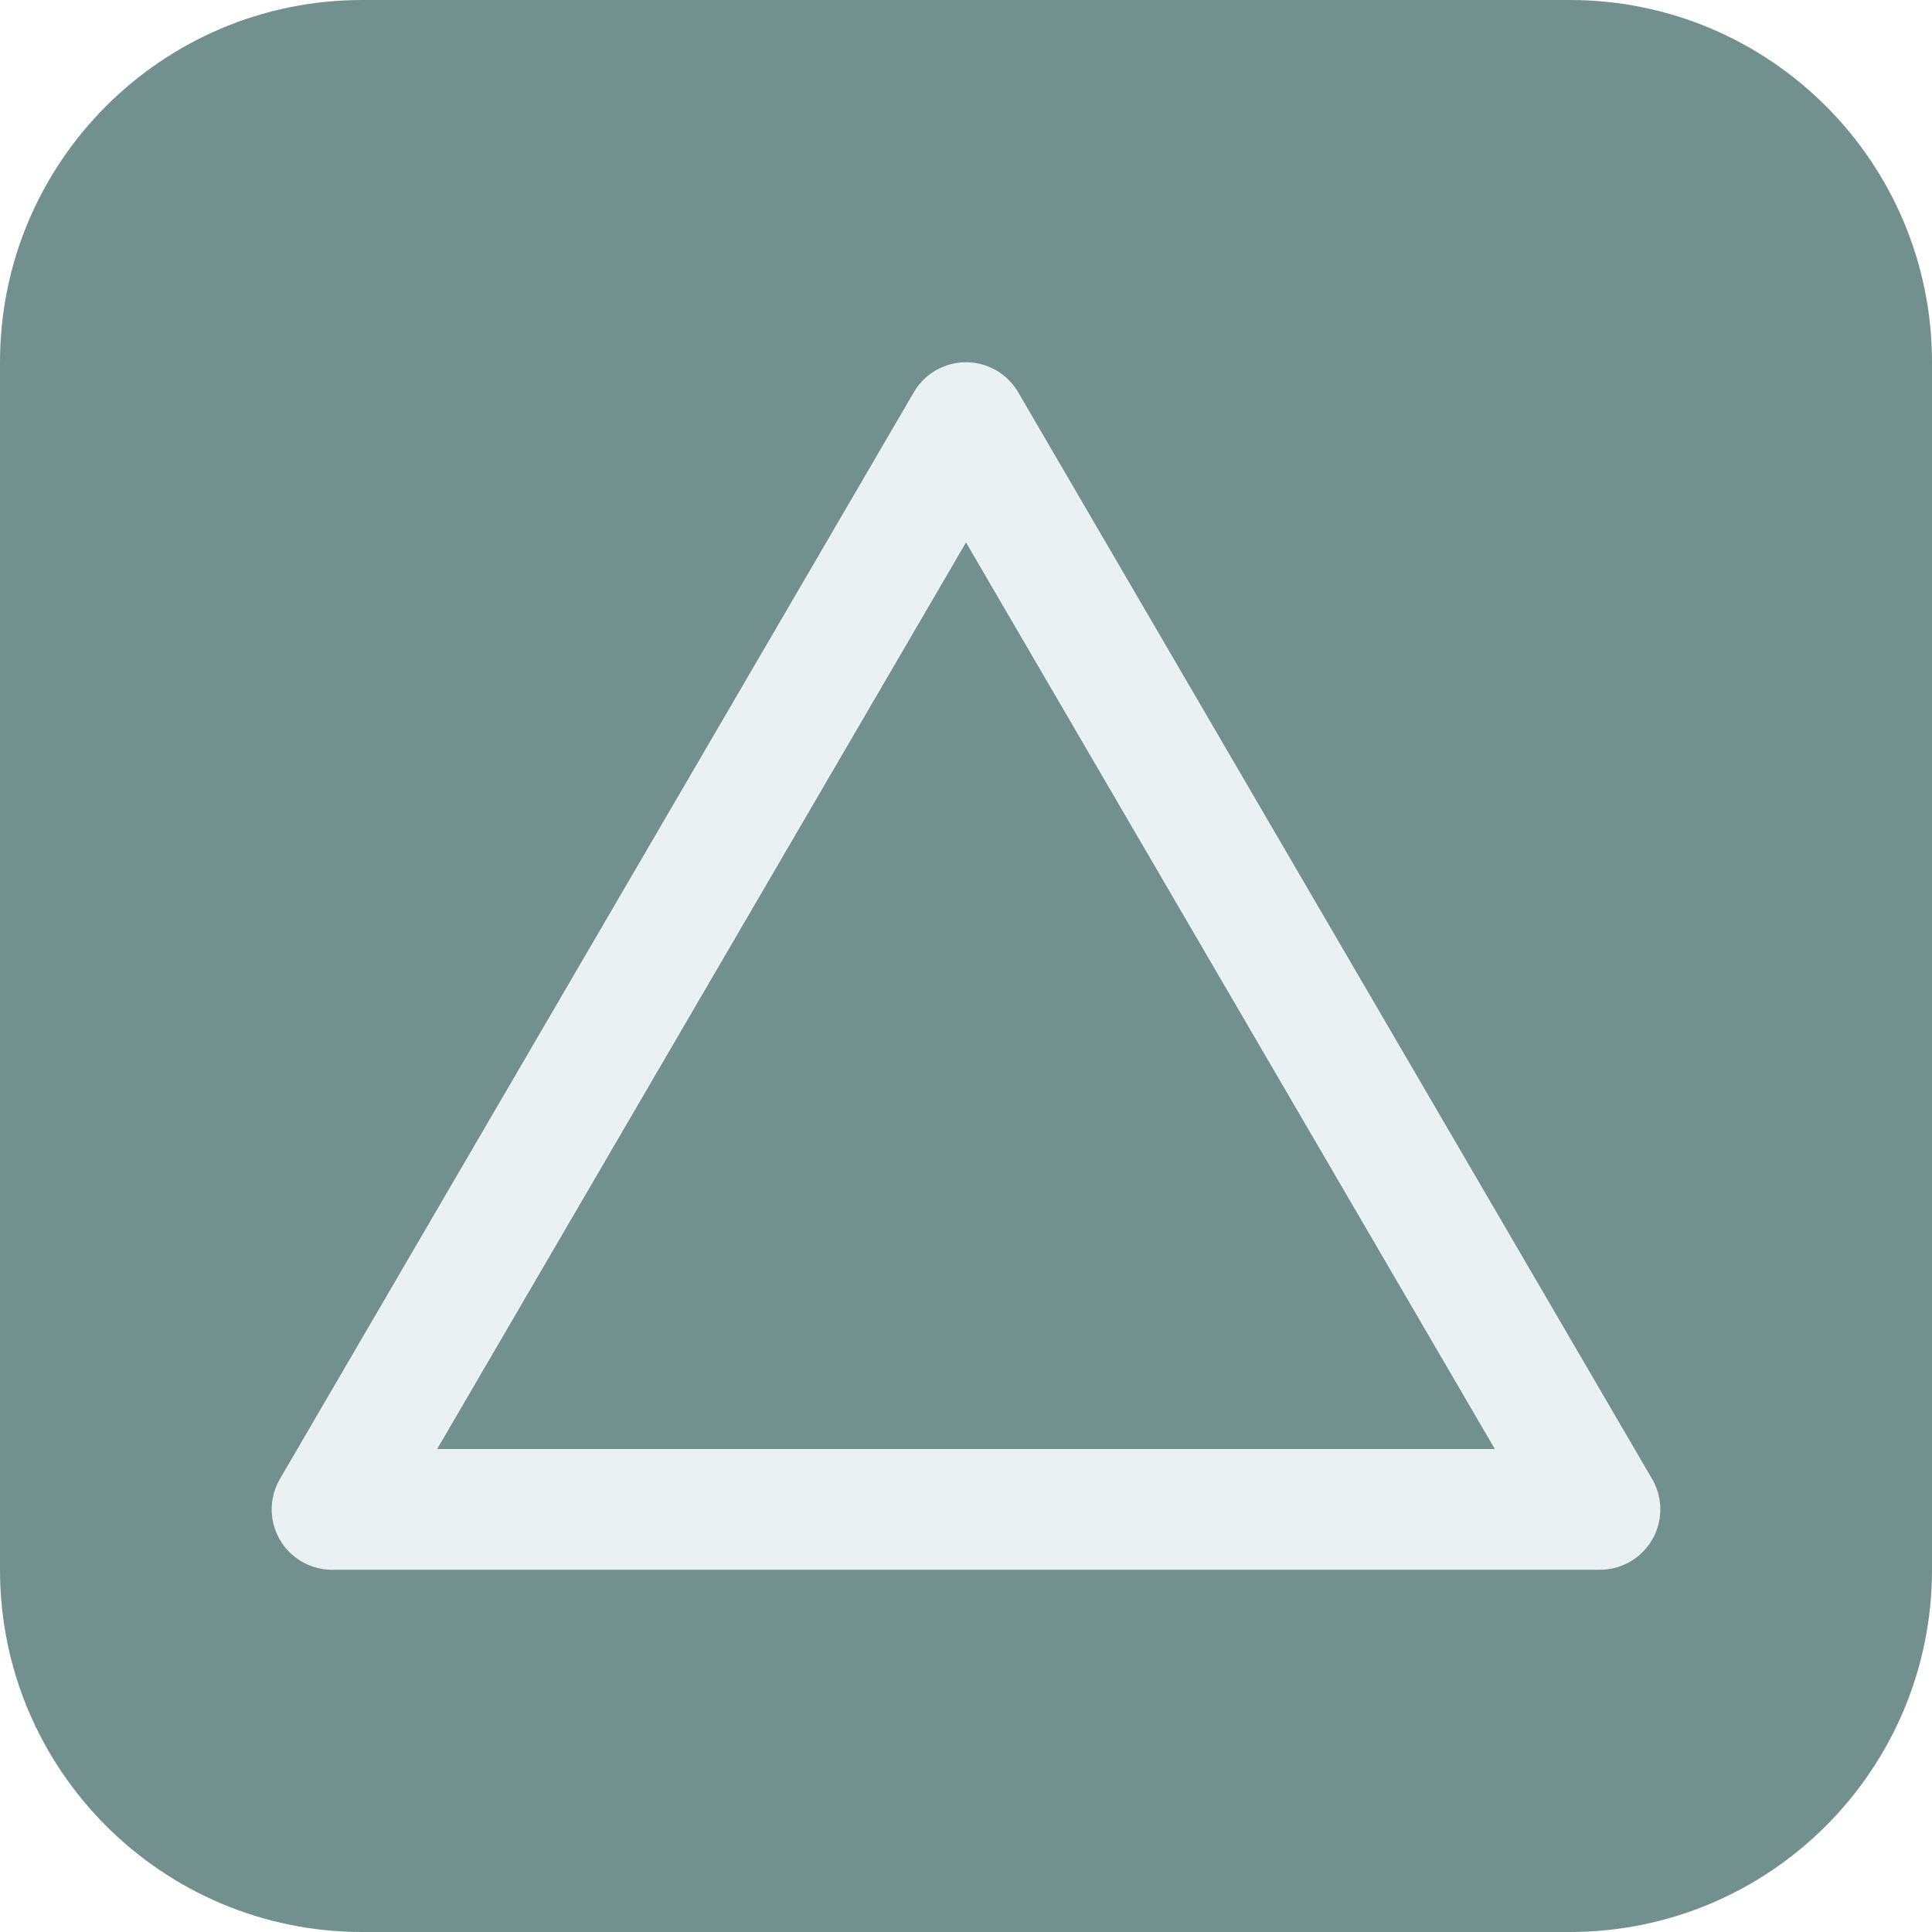
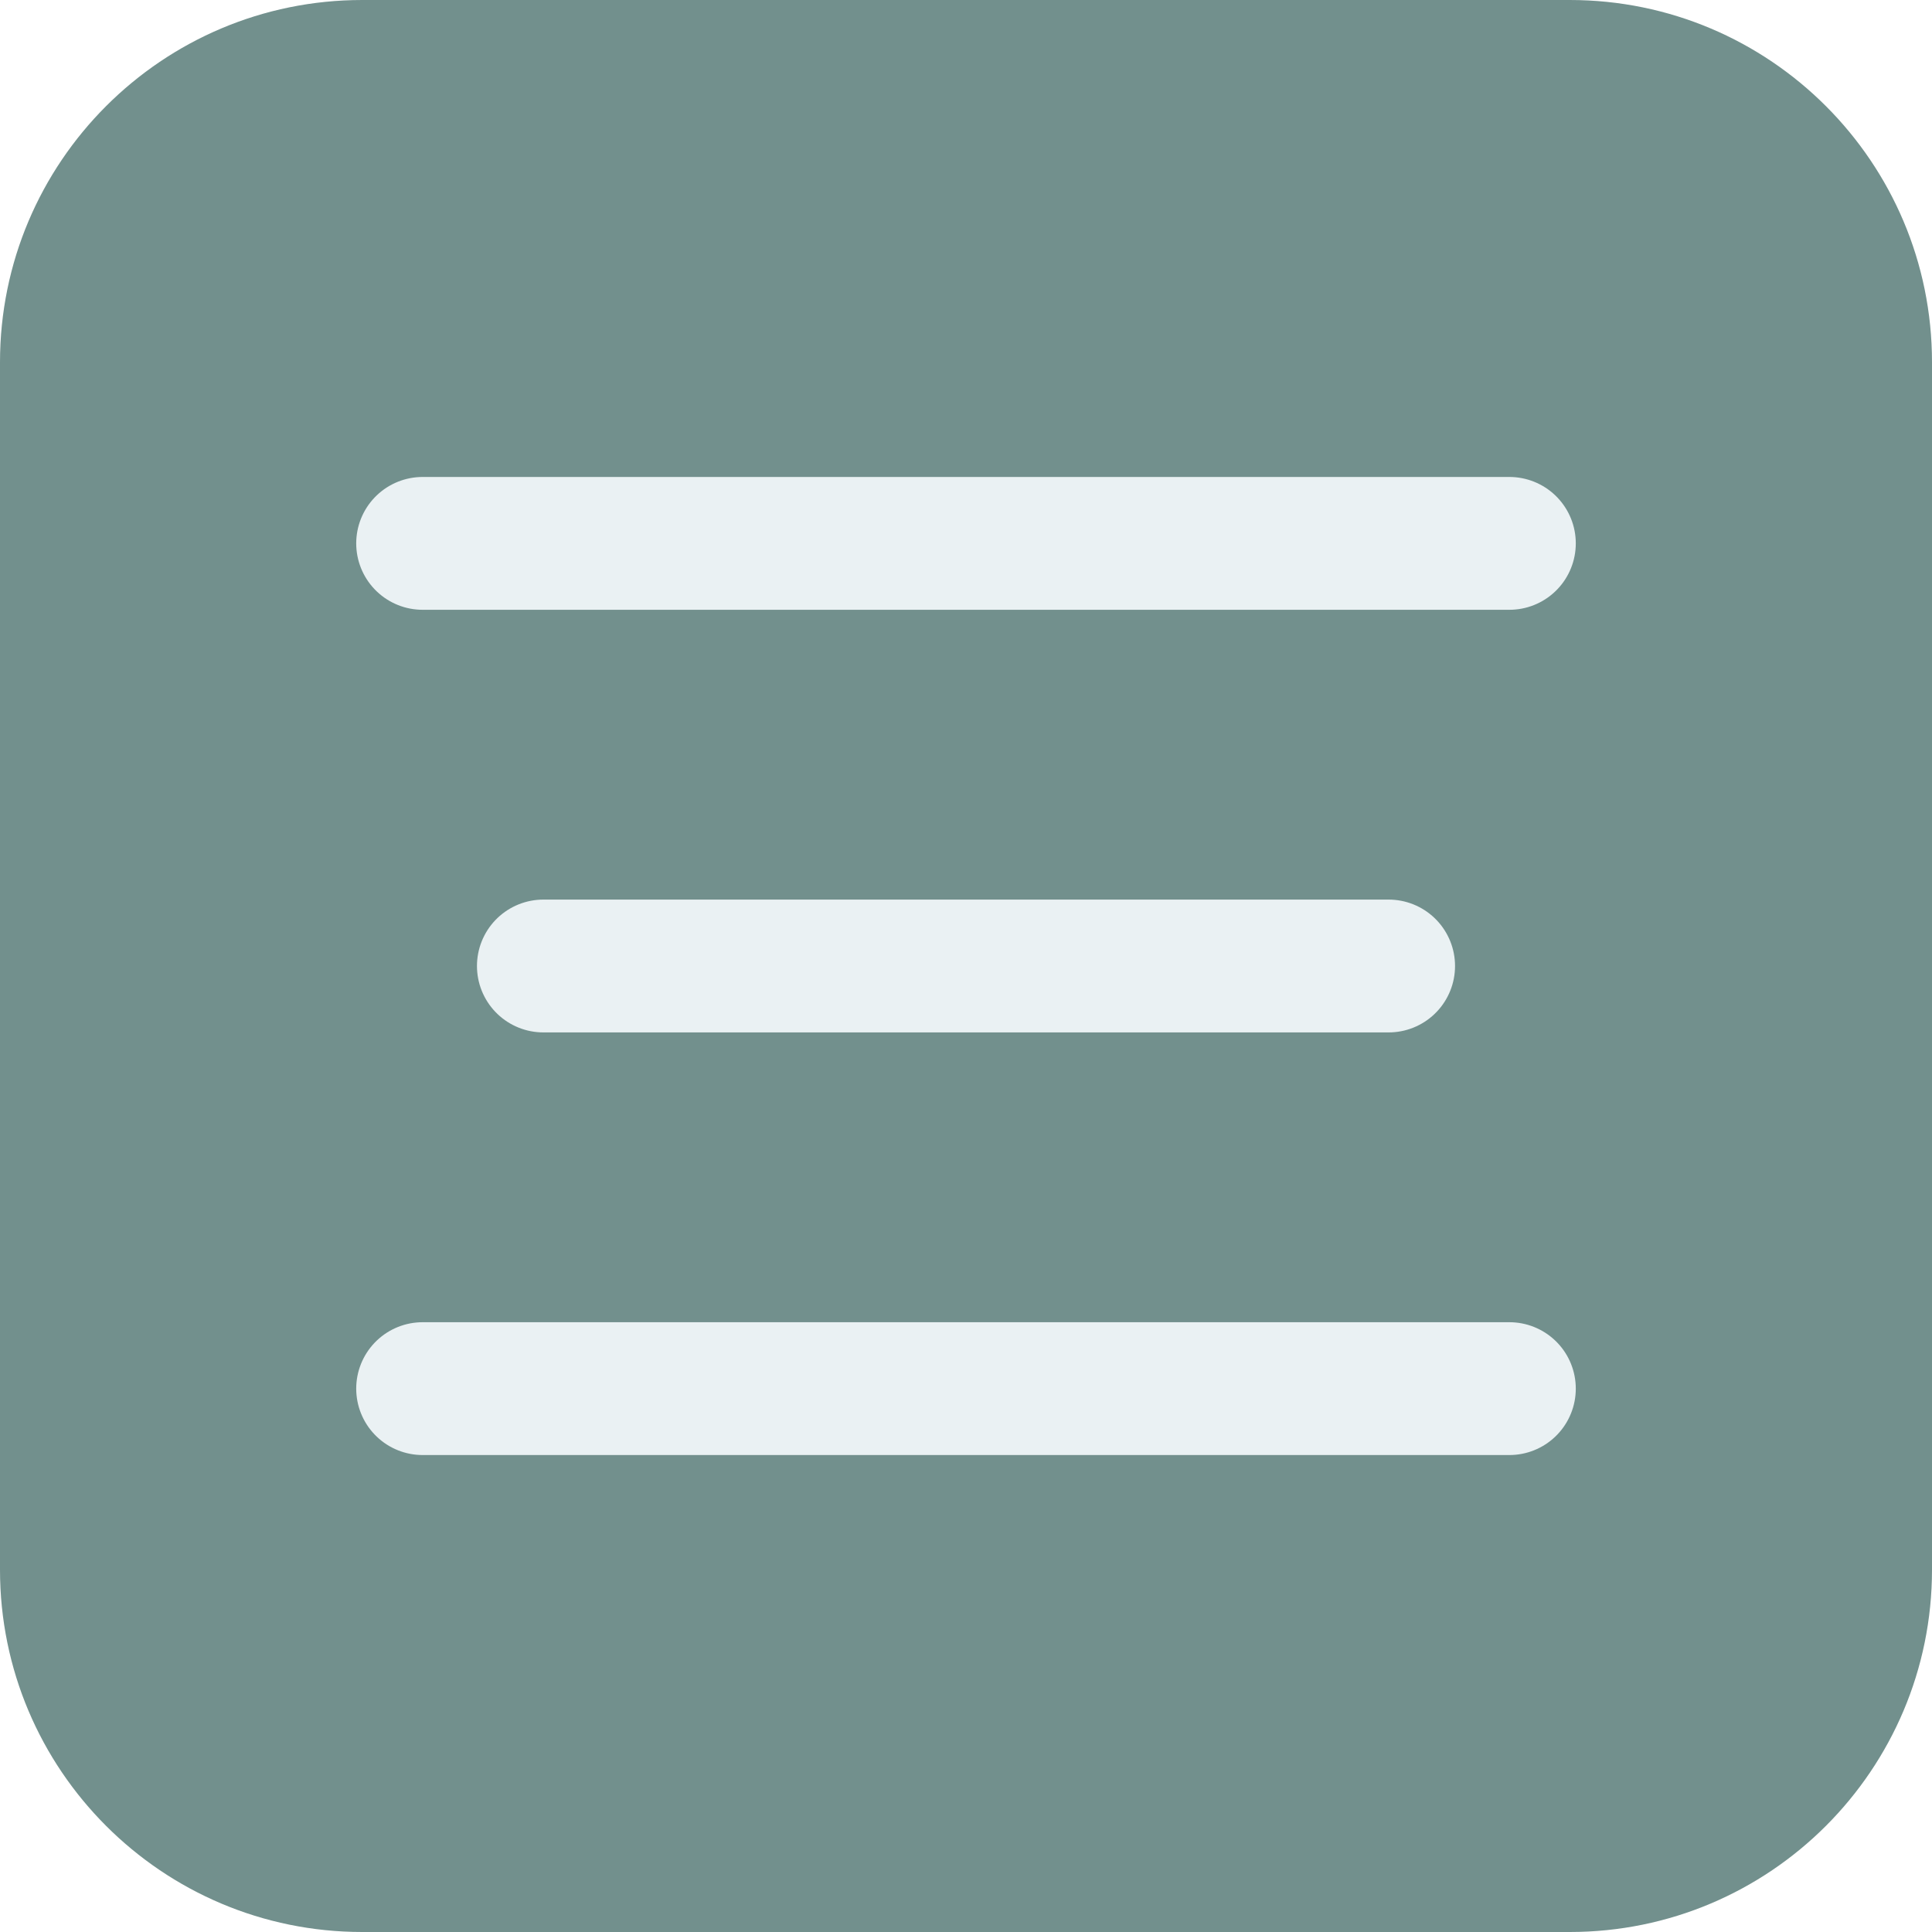
<svg xmlns="http://www.w3.org/2000/svg" viewBox="0 0 32 32">
  <rect width="32" height="32" rx="6" fill="#72908d" />
-   <polygon points="16,7 5.5,25 26.5,25" fill="none" stroke="#eaf1f3" stroke-width="2" stroke-linejoin="round" stroke-linecap="round" />
+   <line x1="7" y1="9" x2="25" y2="9" stroke="#eaf1f3" stroke-width="2.2" stroke-linecap="round" />
+   <line x1="9" y1="16" x2="23" y2="16" stroke="#eaf1f3" stroke-width="2.2" stroke-linecap="round" />
+   <line x1="7" y1="23" x2="25" y2="23" stroke="#eaf1f3" stroke-width="2.2" stroke-linecap="round" />
</svg>
